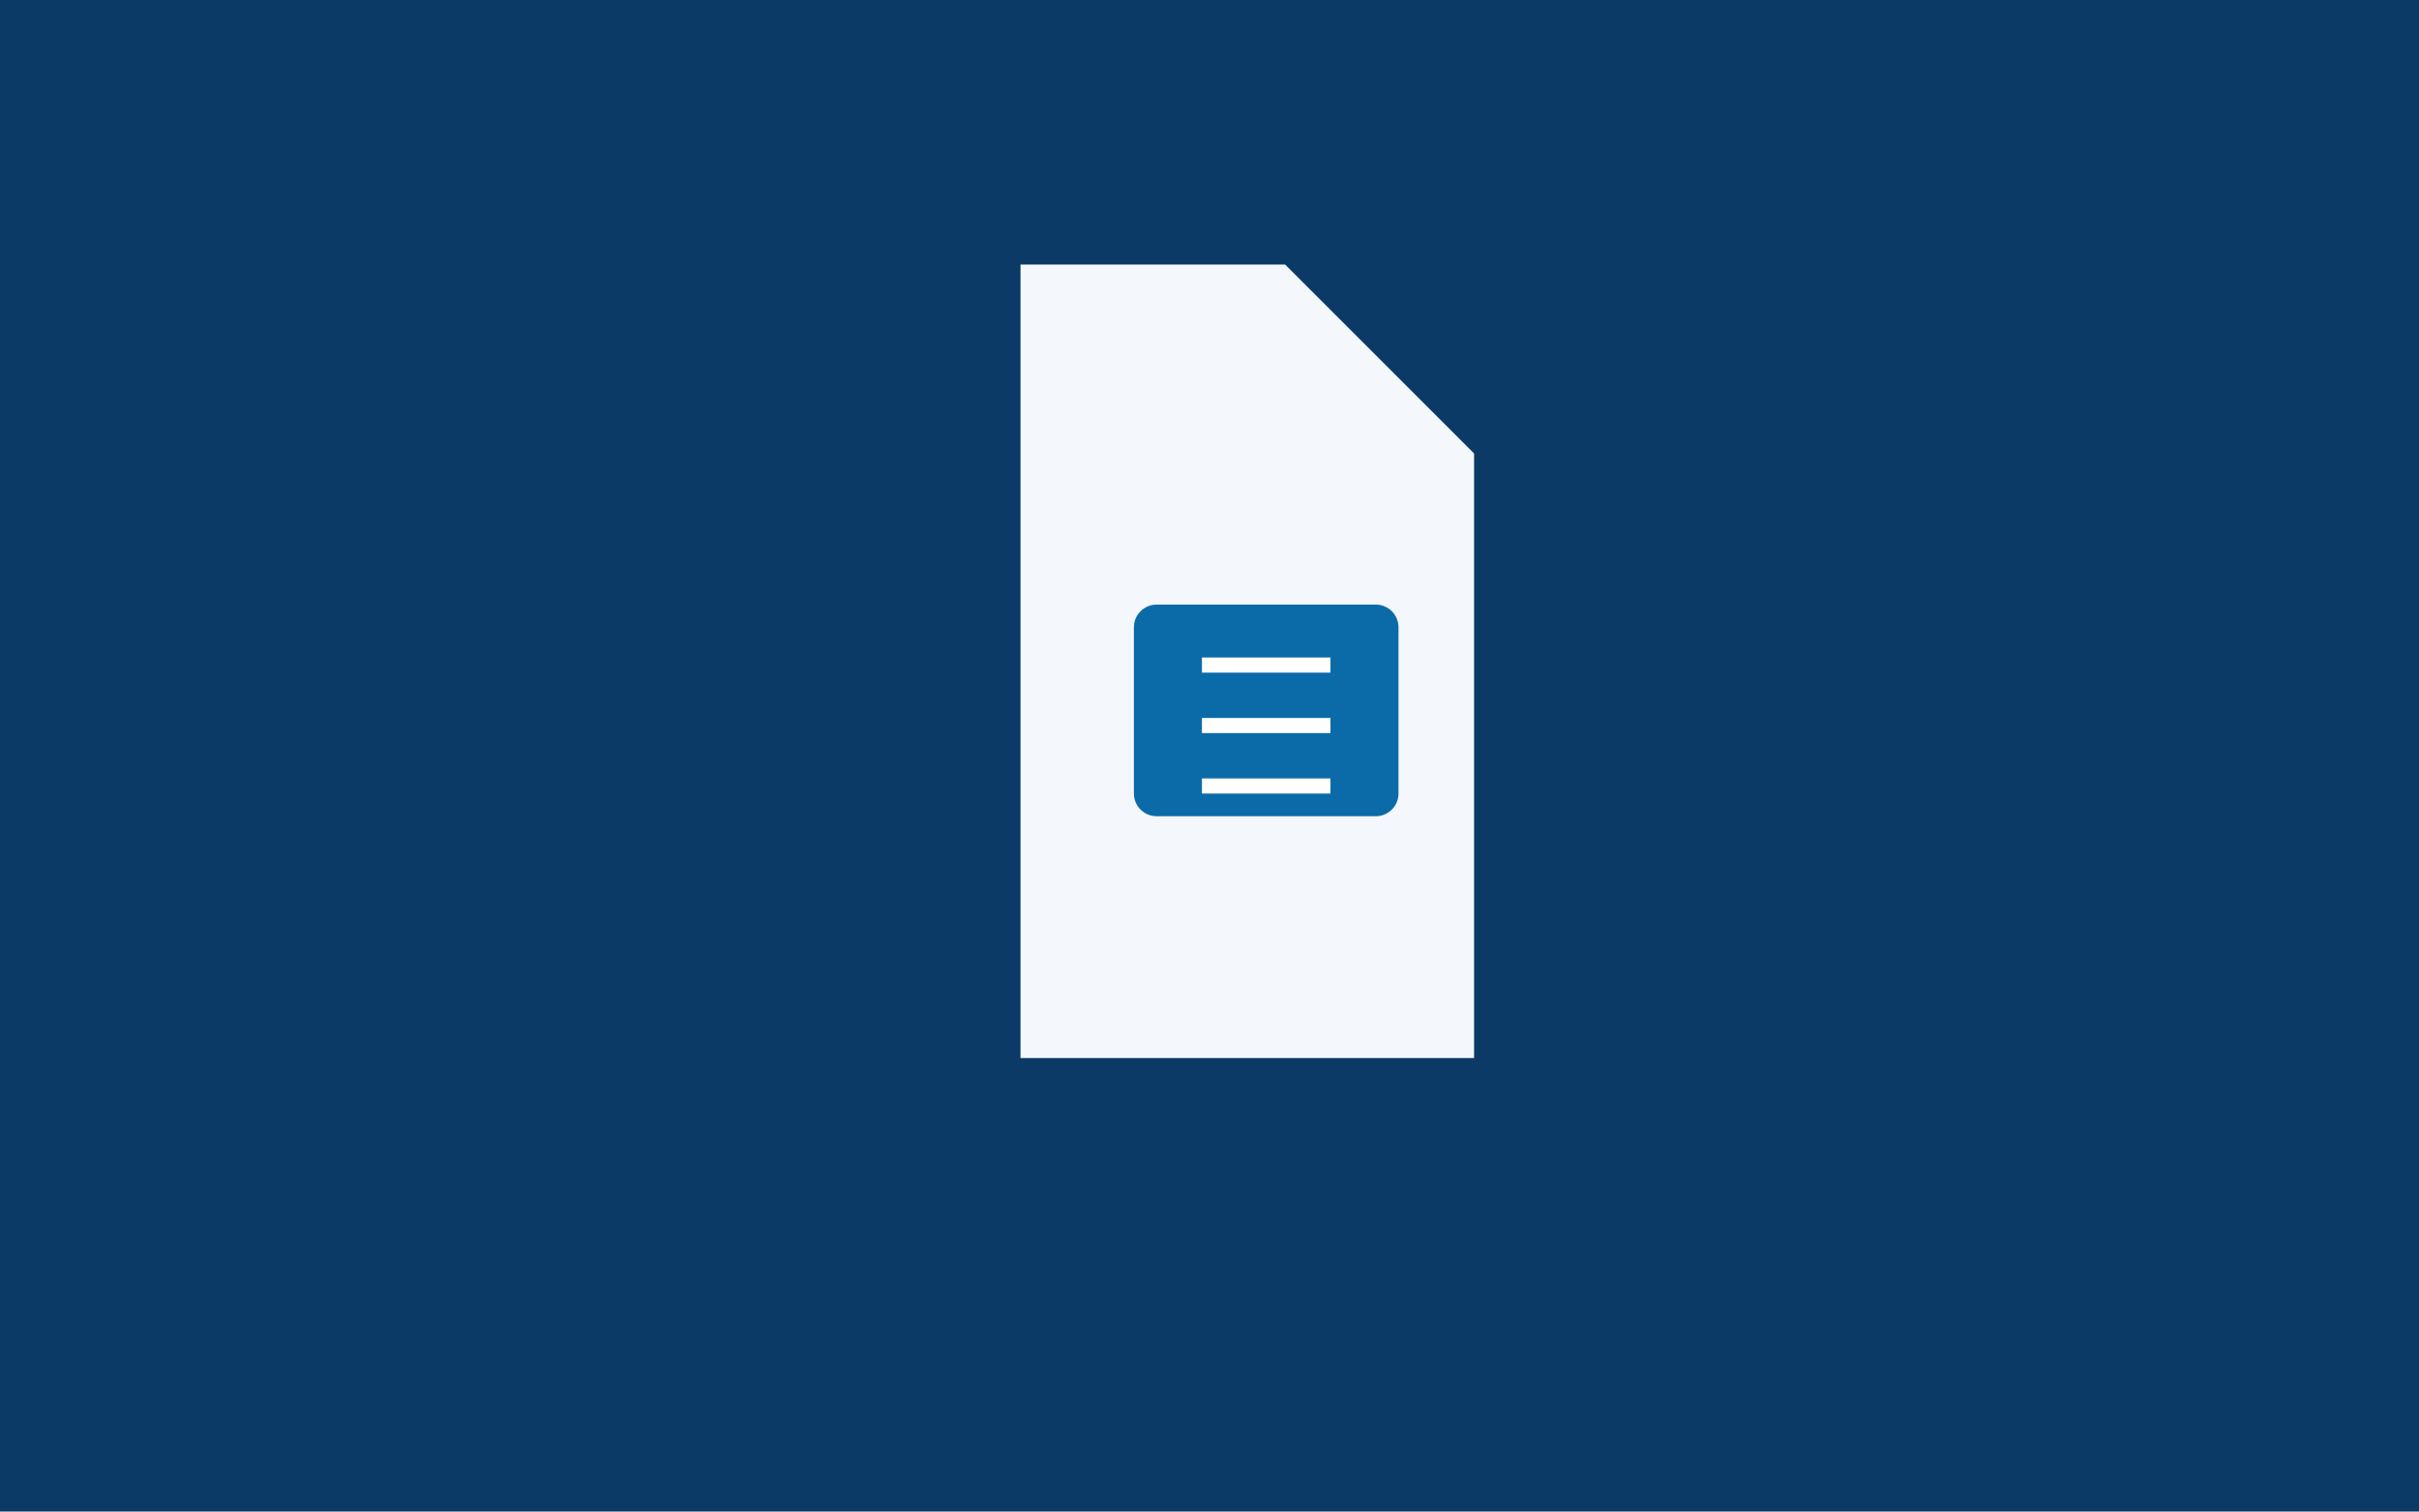
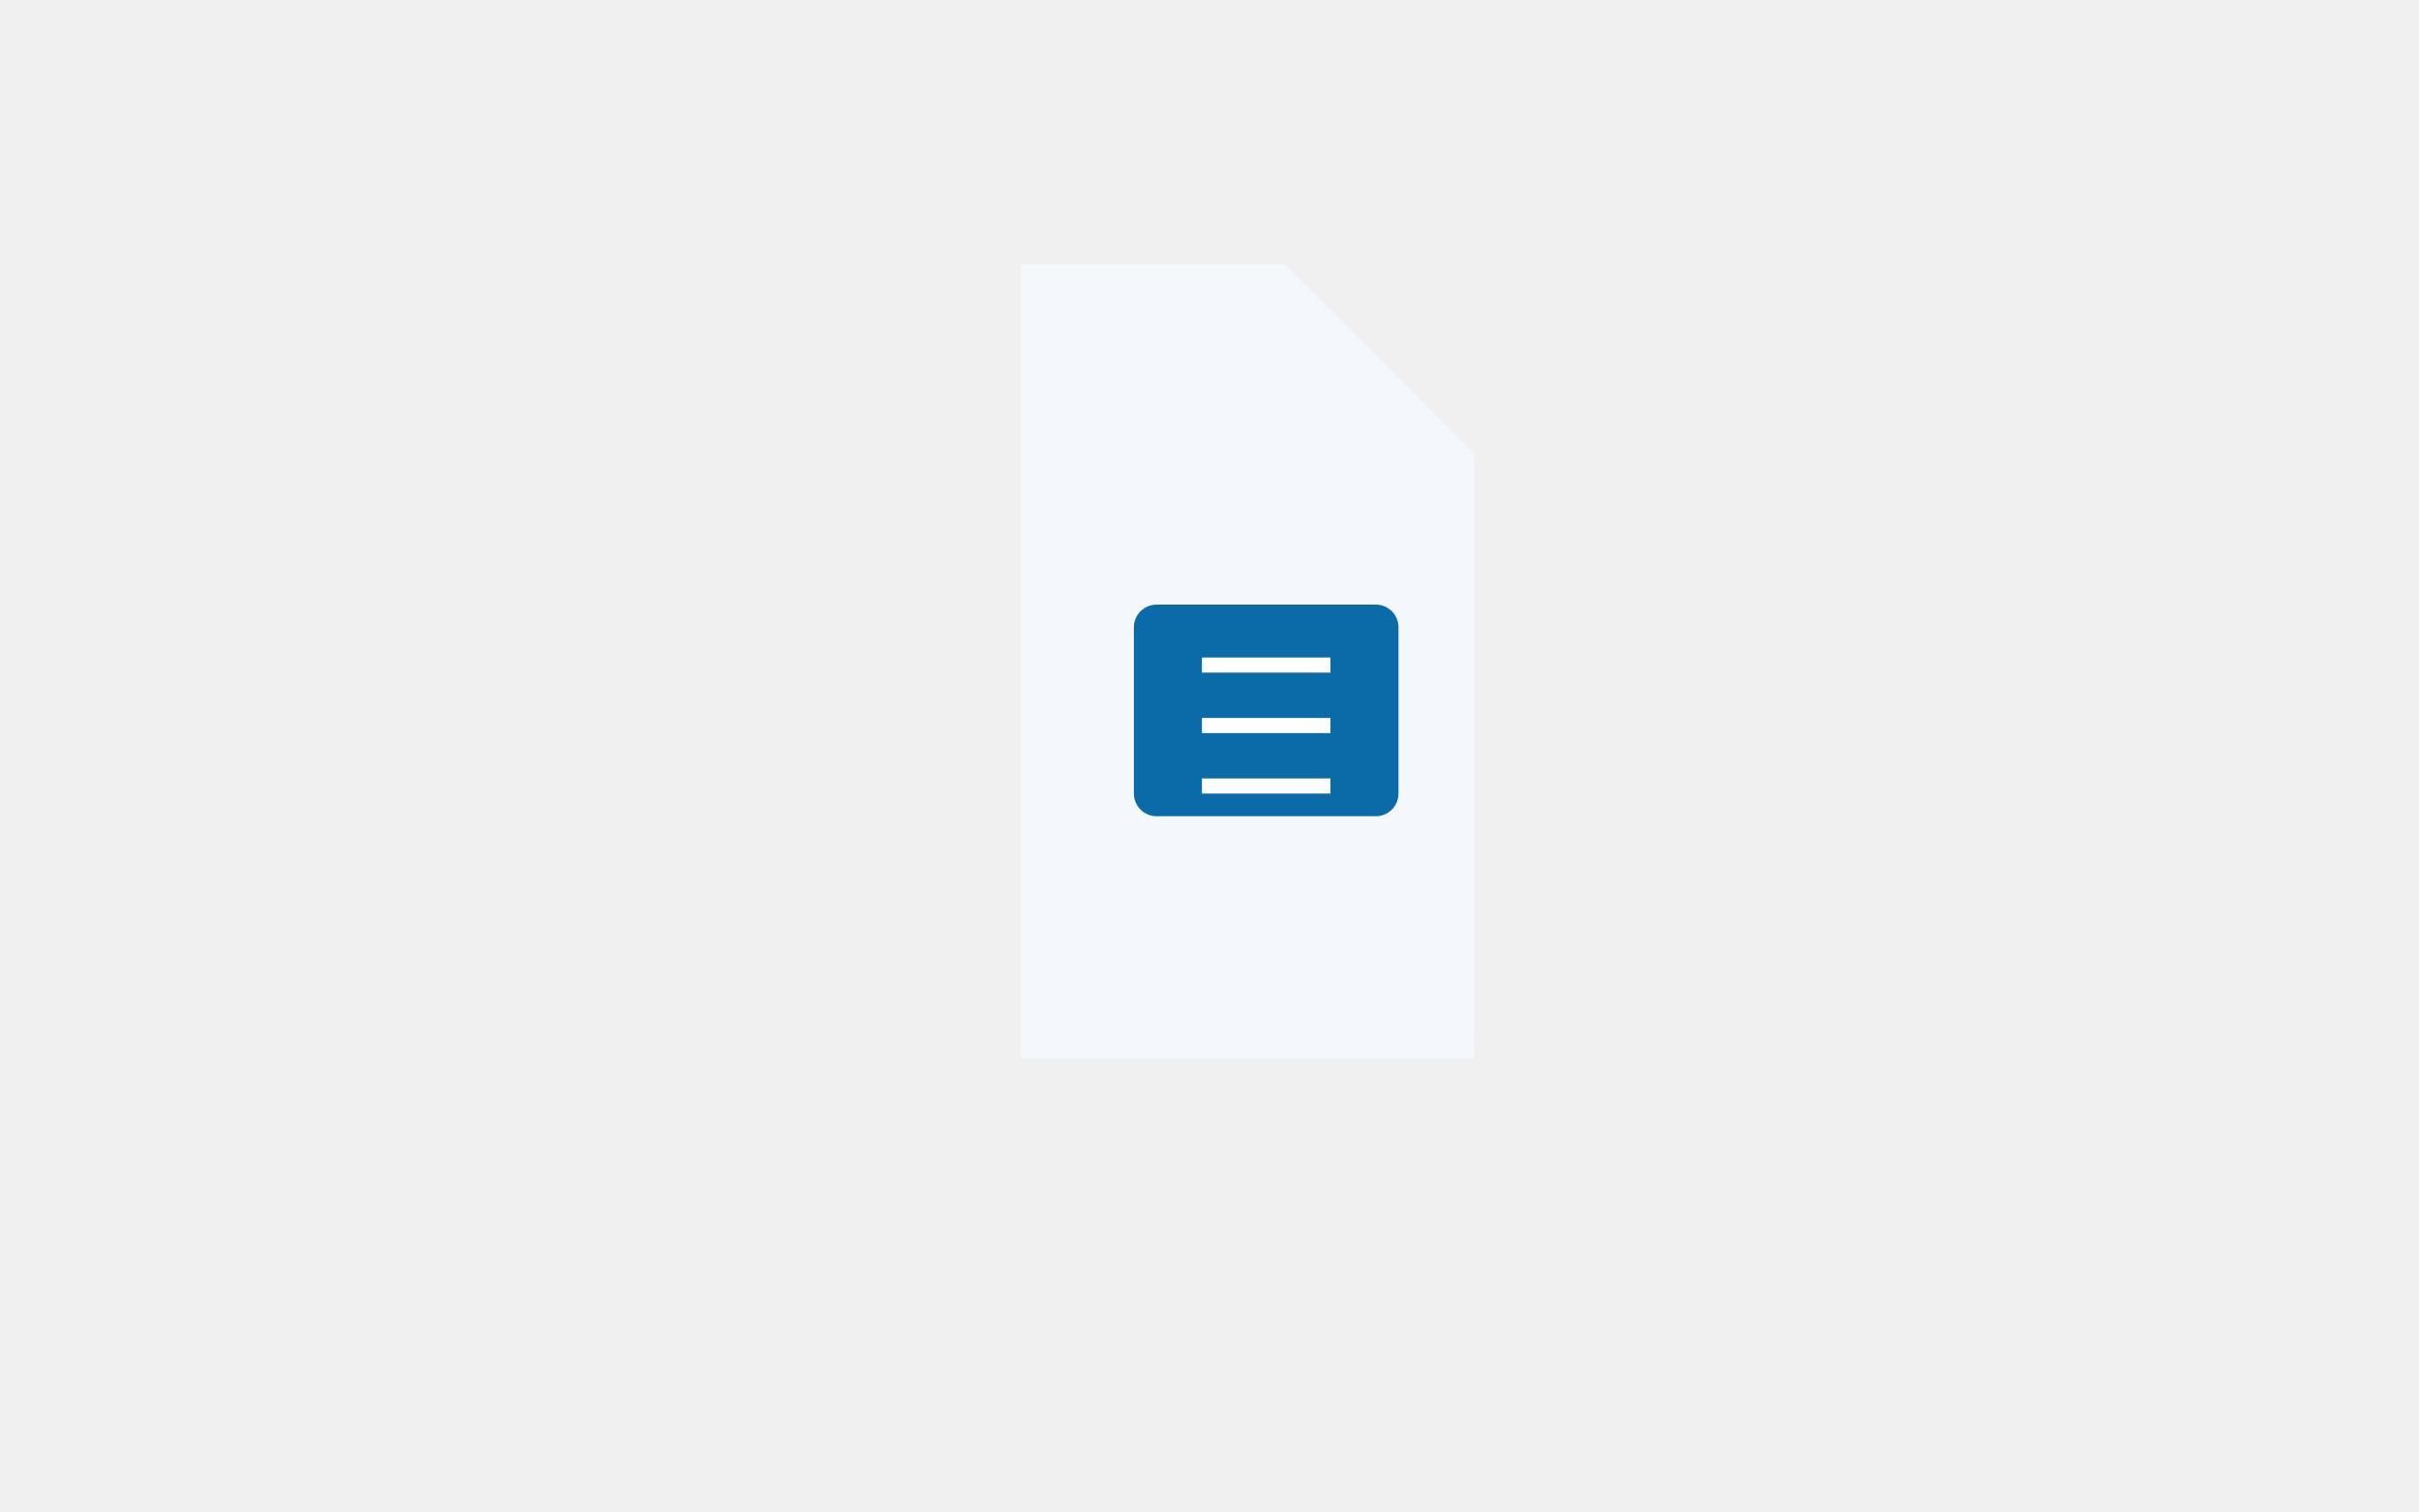
<svg xmlns="http://www.w3.org/2000/svg" viewBox="0 0 640 400">
-   <rect width="640" height="400" fill="#0b3a66" />
+   <rect width="640" height="400" fill="none" />
  <path d="M270 70h70l50 50v160H270z" fill="#f4f7fb" />
  <rect x="300" y="160" width="70" height="56" rx="6" fill="#0b6ba8" />
  <g stroke="#fff" stroke-width="4">
    <path d="M318 176h34M318 192h34M318 208h34" />
  </g>
</svg>
